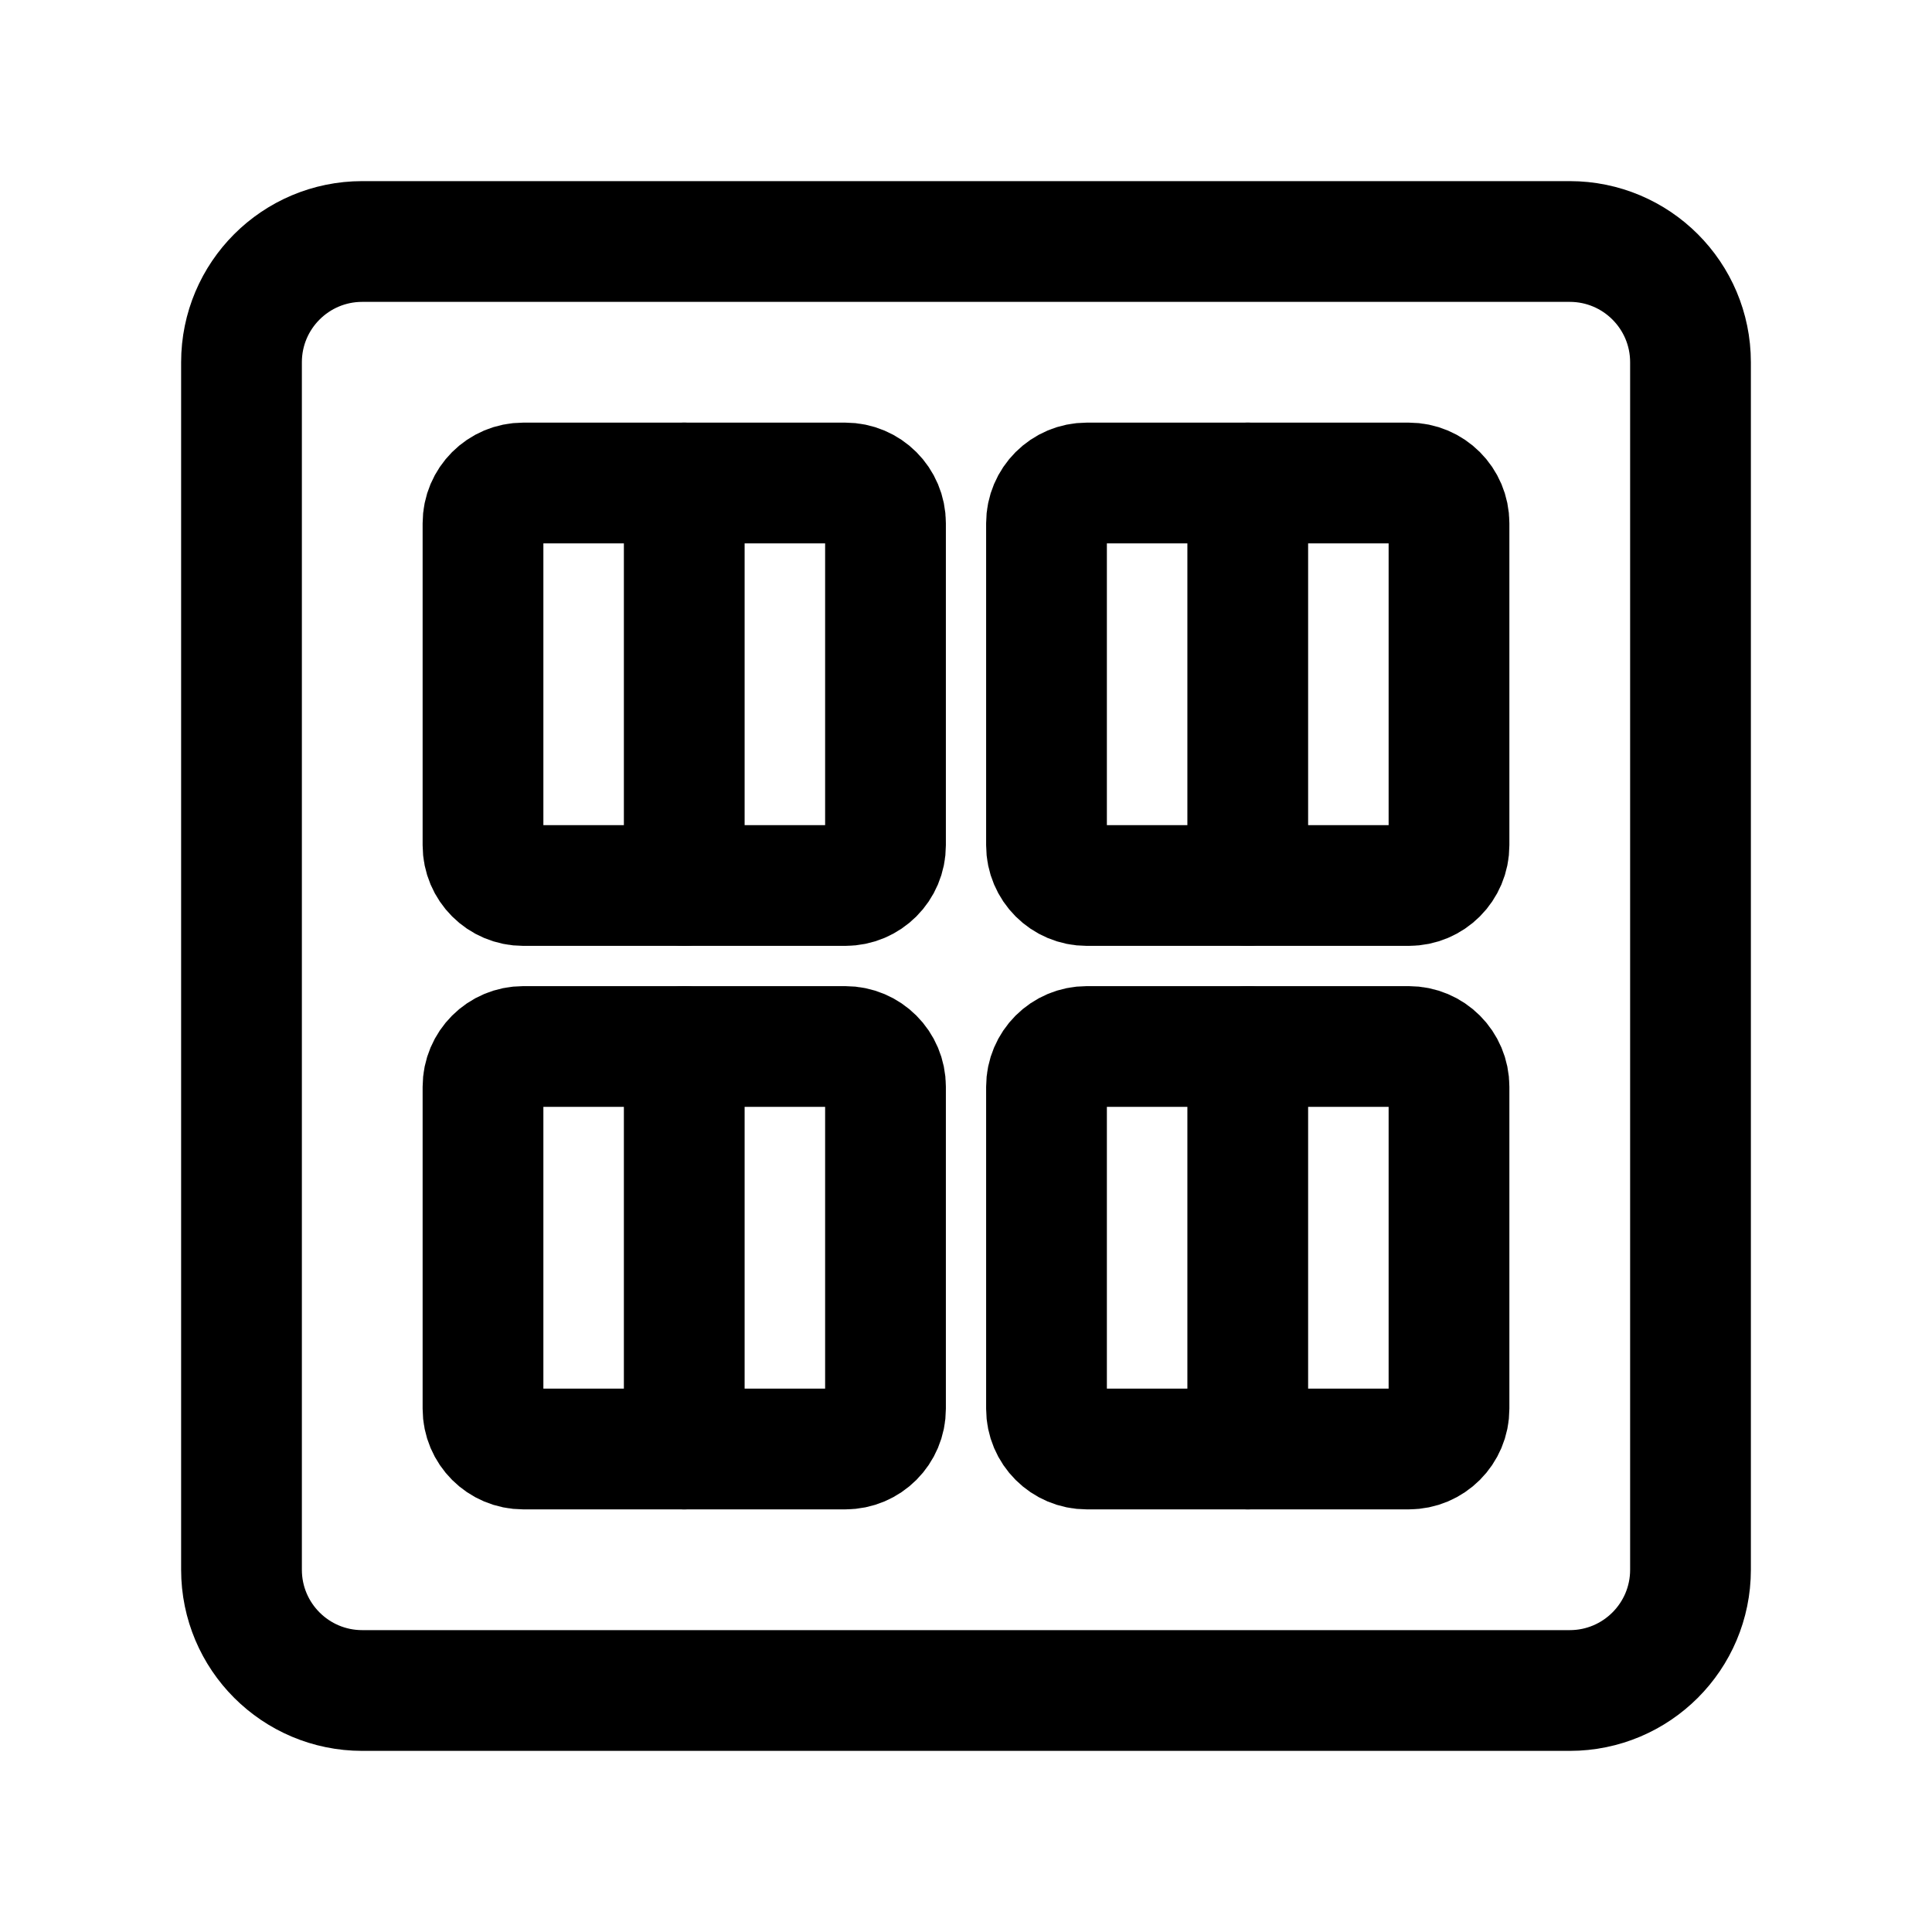
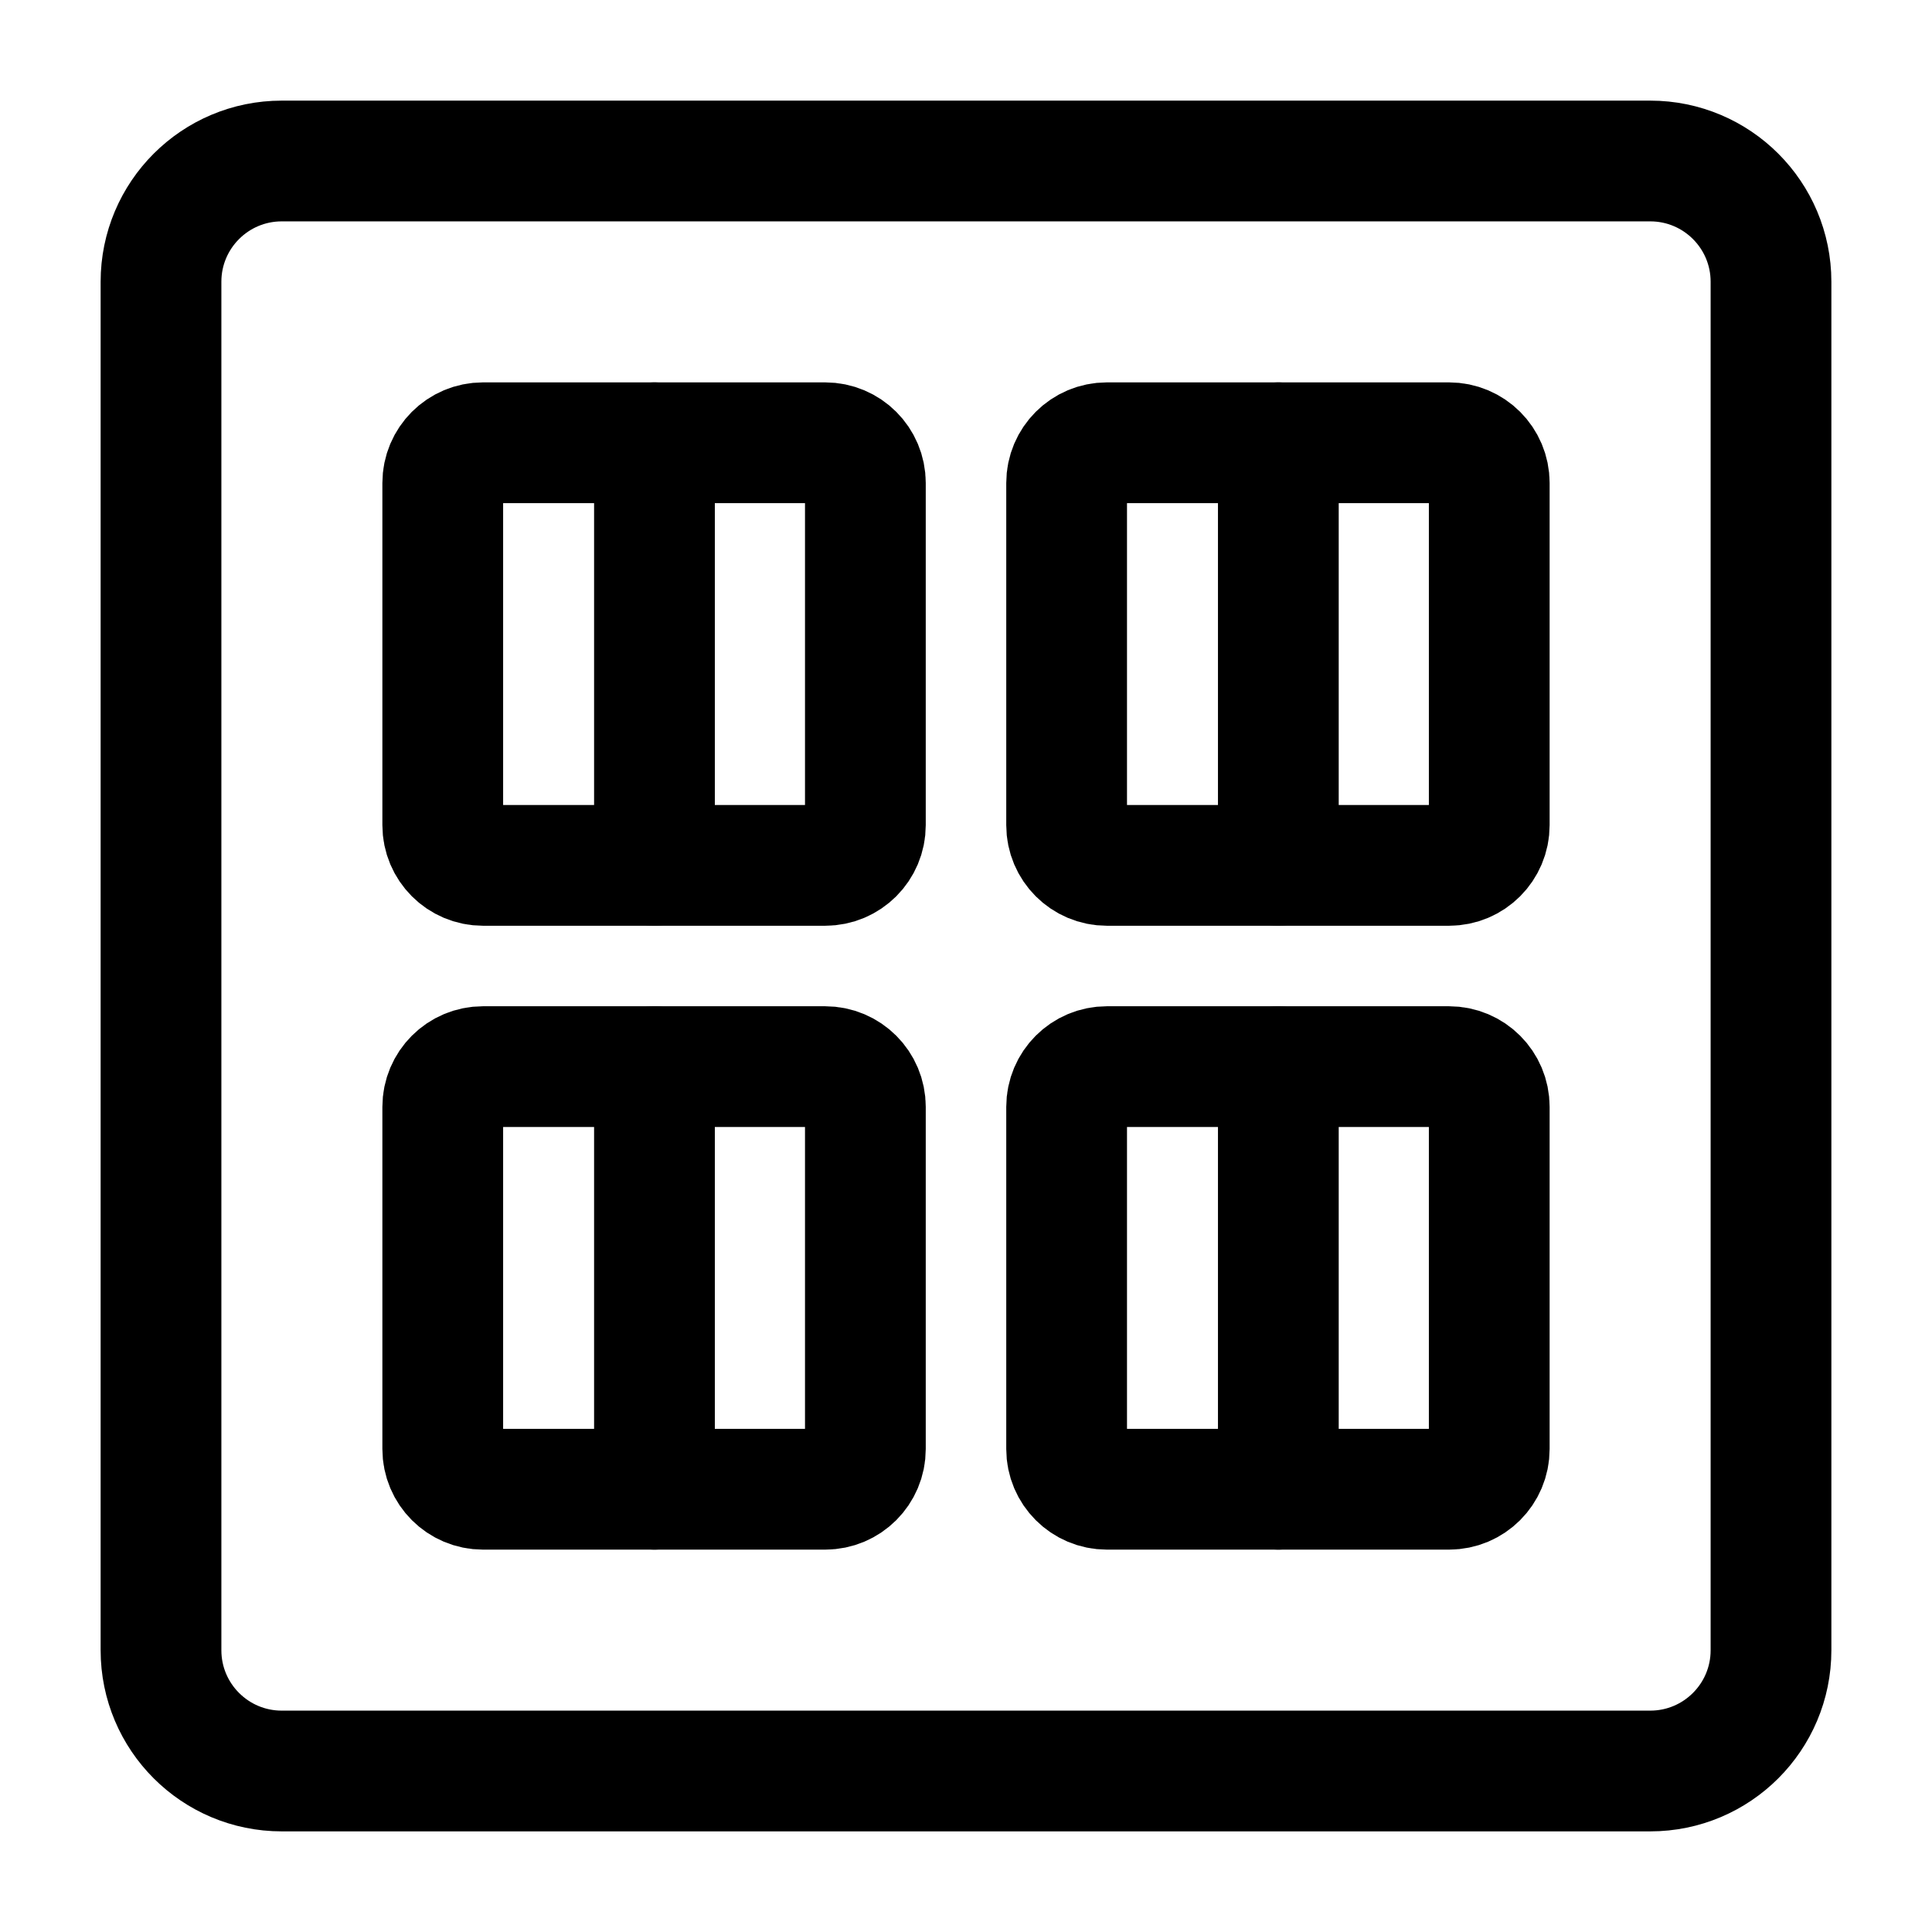
<svg xmlns="http://www.w3.org/2000/svg" viewBox="0 0 24 24" fill="none" stroke="currentColor" stroke-width="1.5" stroke-linecap="round" stroke-linejoin="round" data-title="Colocation" data-tags="colocation, colo, multi-tenant data centre, retail colocation, wholesale, cage, data center">
-   <rect x="3" y="3" width="18" height="18" rx="1.5" />
-   <rect x="6" y="6" width="5" height="5" rx=".5" />
-   <rect x="13" y="6" width="5" height="5" rx=".5" />
-   <rect x="6" y="13" width="5" height="5" rx=".5" />
-   <rect x="13" y="13" width="5" height="5" rx=".5" />
-   <path d="M8.5 6v5M15.5 6v5M8.5 13v5M15.5 13v5" />
+   <rect x="2" y="2" width="20" height="20" rx="1.5" />
+   <rect x="5.5" y="5.5" width="5.25" height="5.25" rx=".5" />
+   <rect x="13.25" y="5.5" width="5.25" height="5.25" rx=".5" />
+   <rect x="5.5" y="13.25" width="5.25" height="5.25" rx=".5" />
+   <rect x="13.25" y="13.25" width="5.25" height="5.25" rx=".5" />
+   <path d="M8.13 5.5v5.25M15.88 5.5v5.25M8.13 13.25v5.25M15.88 13.25v5.25" />
</svg>
